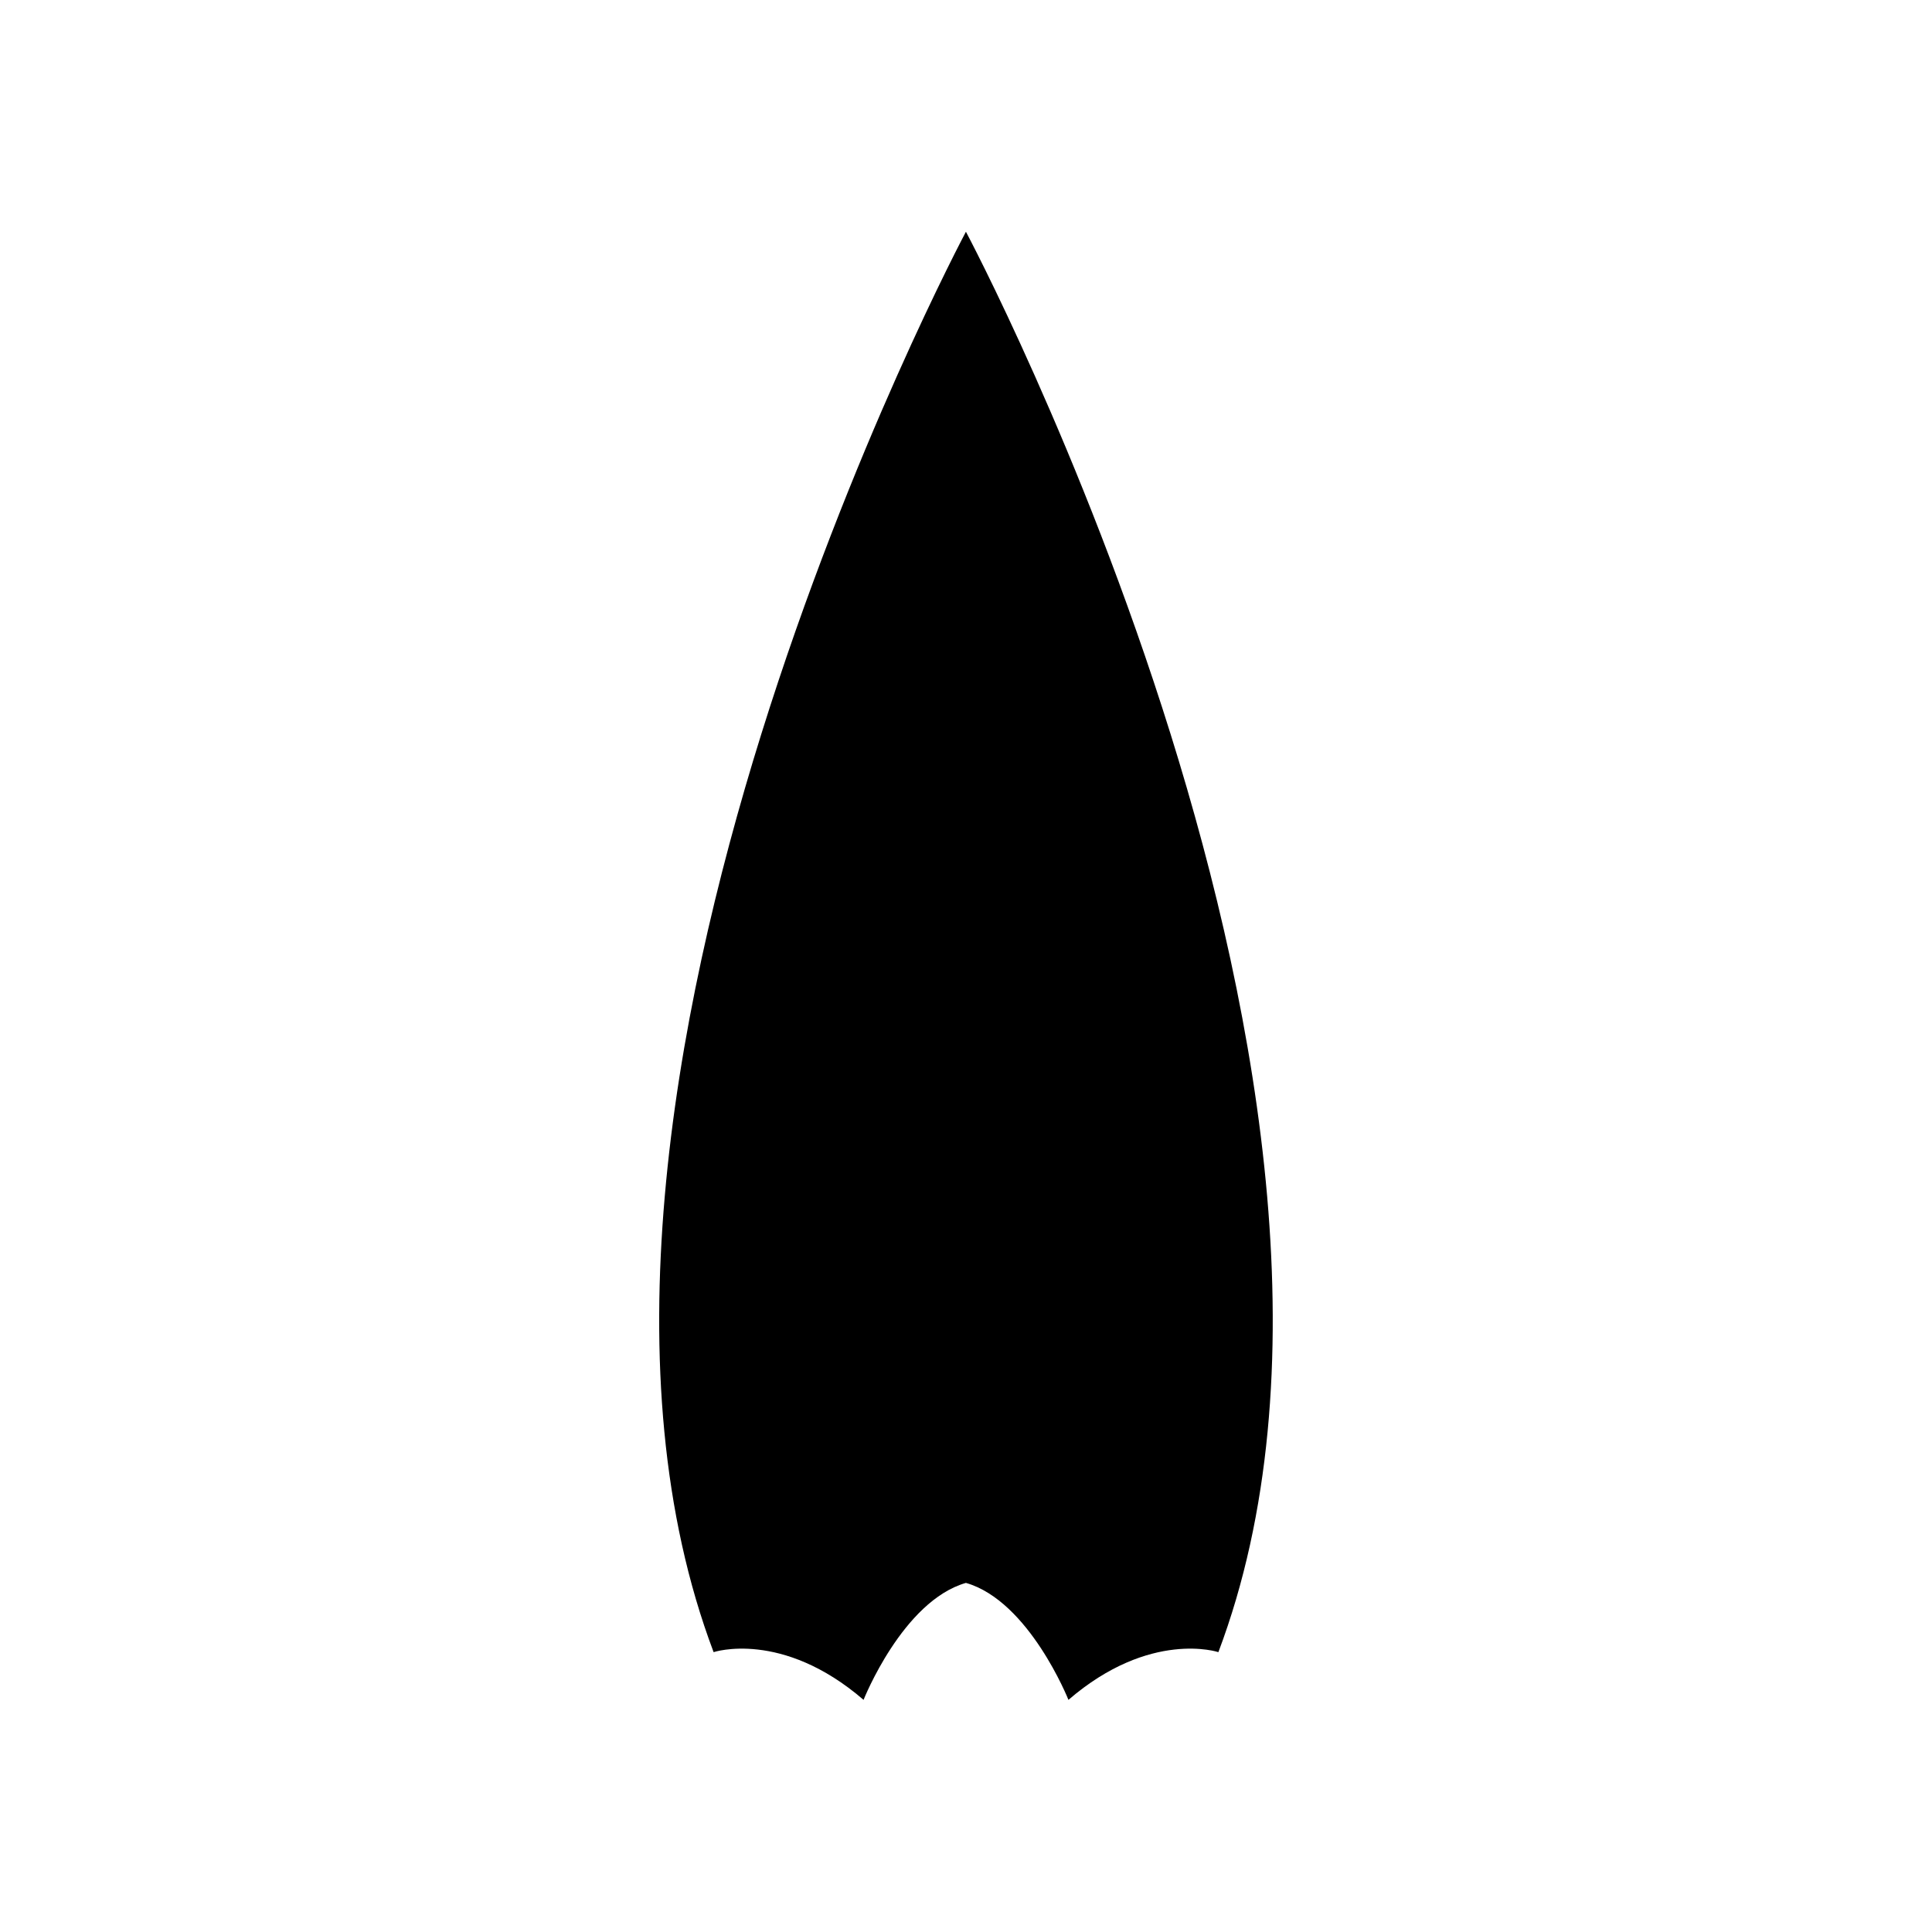
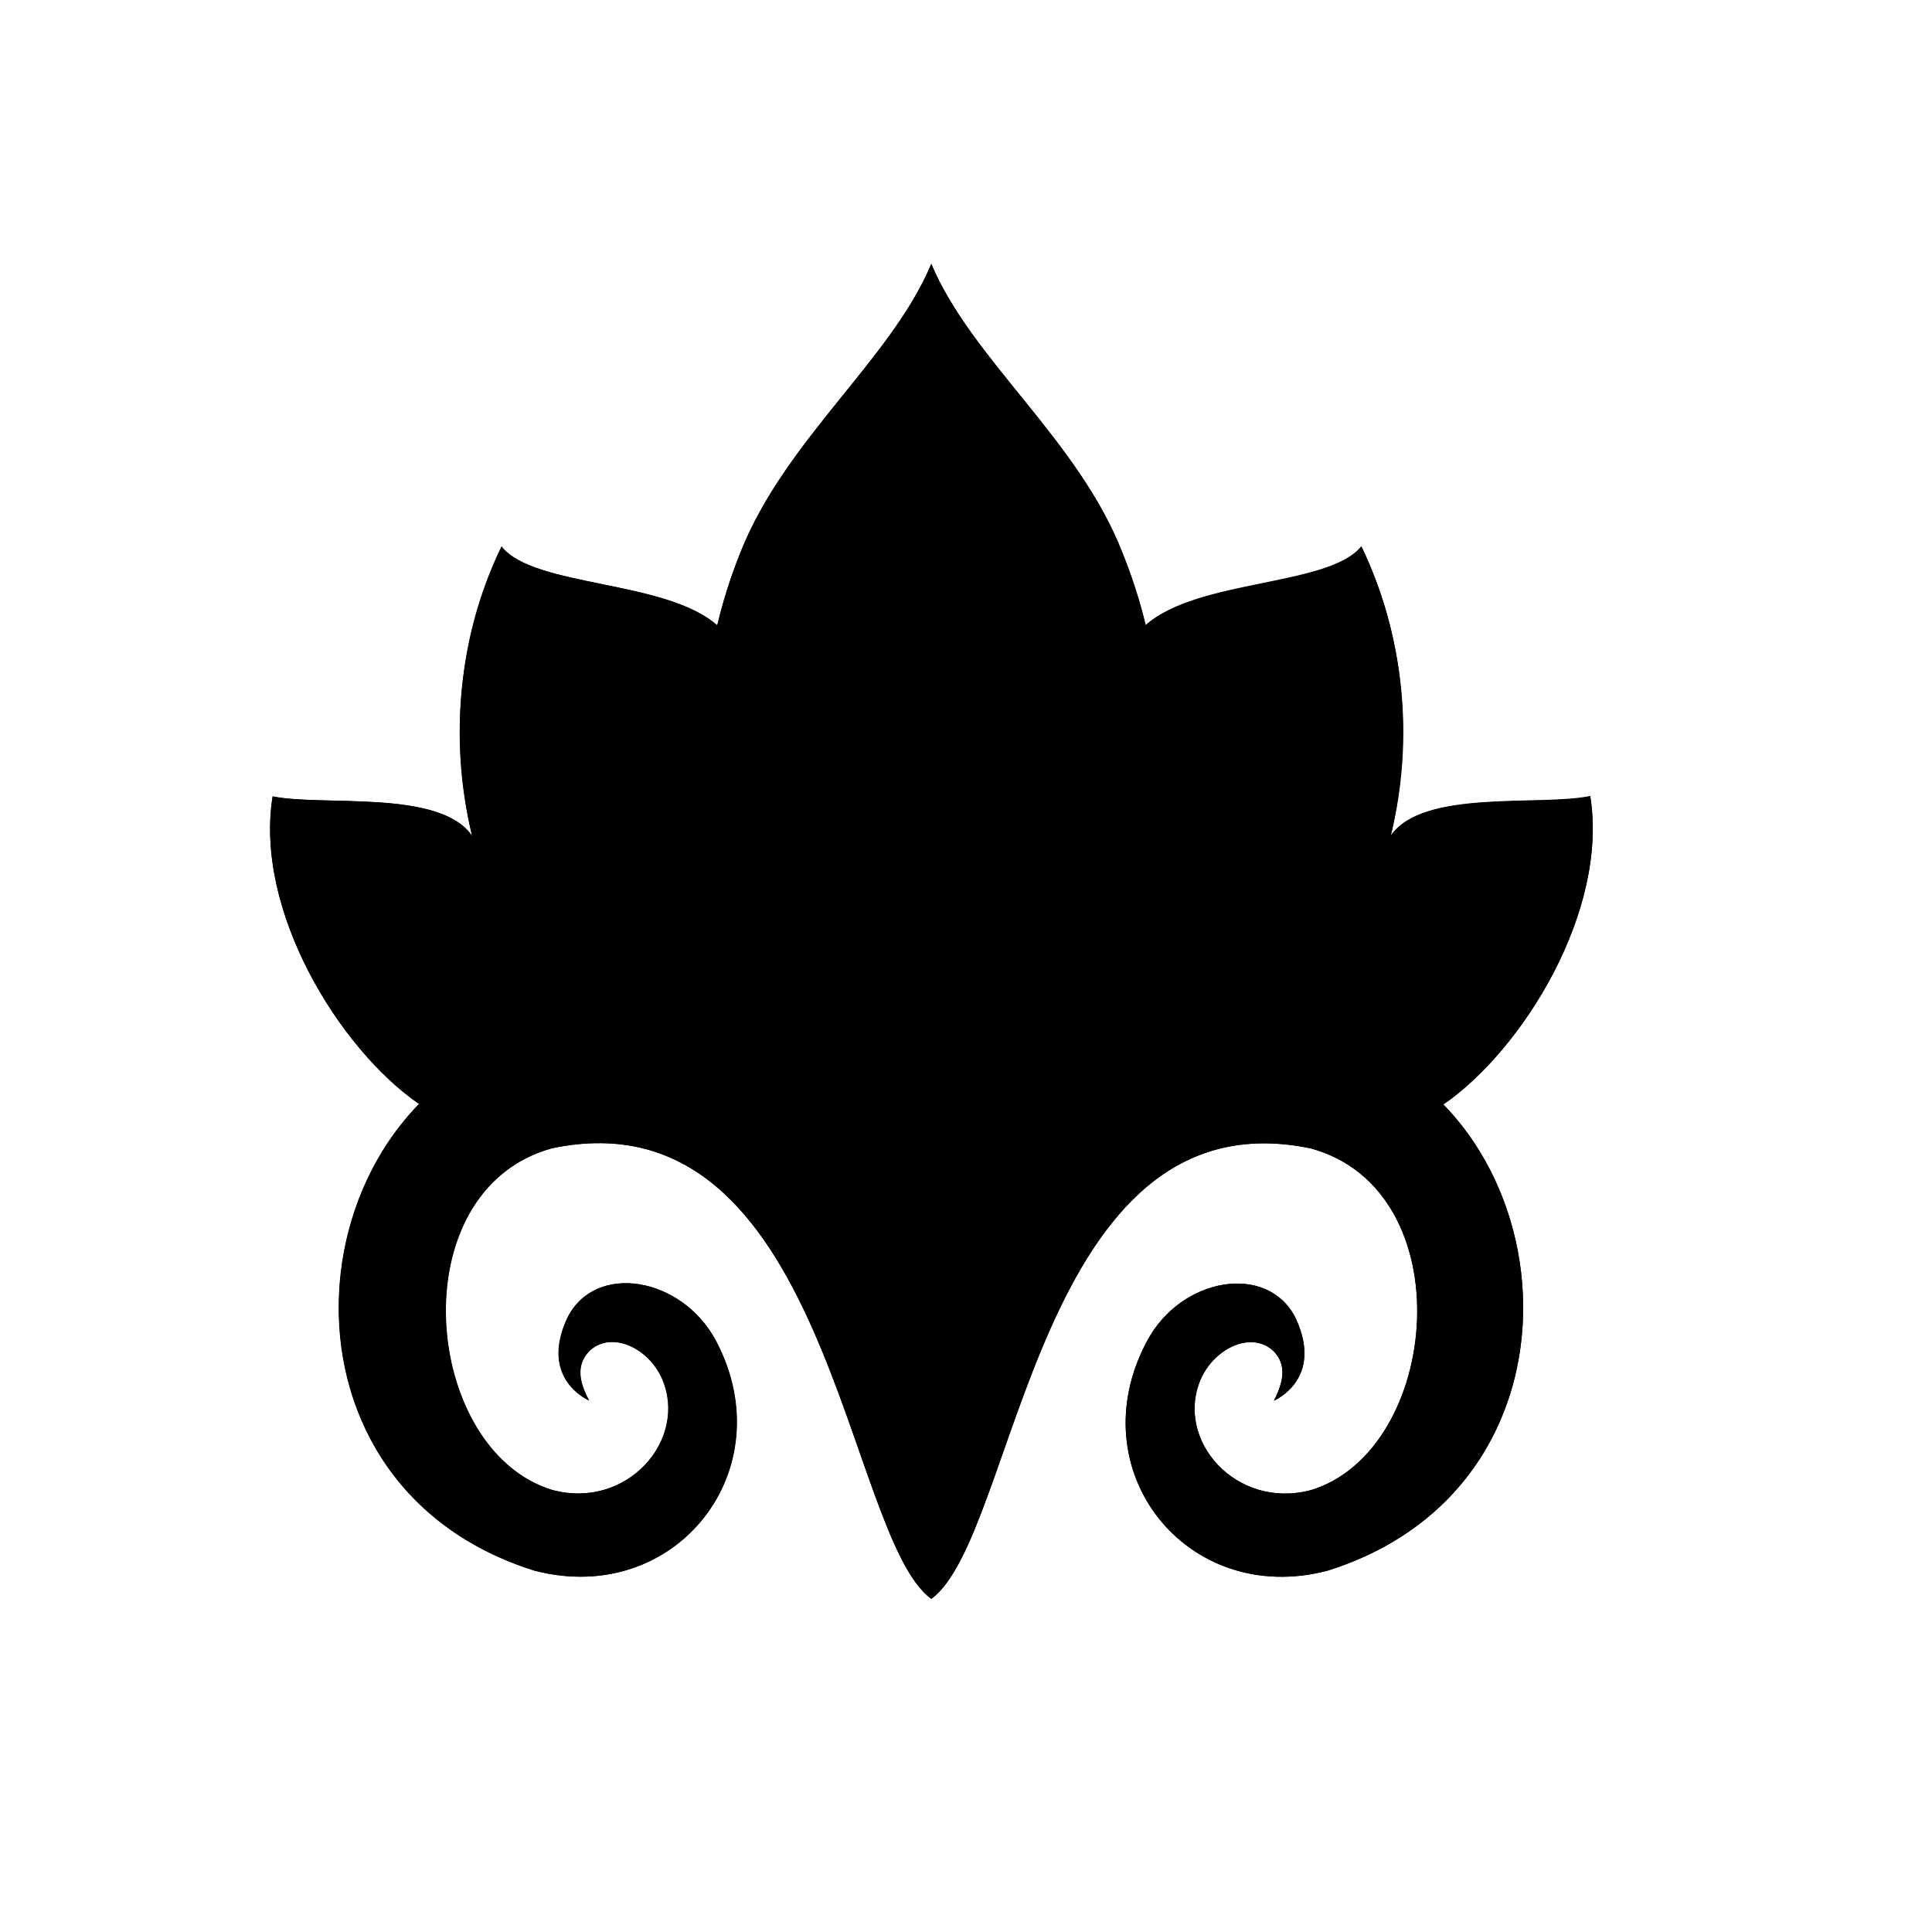
- <svg xmlns="http://www.w3.org/2000/svg" viewBox="0 0 141.73 141.73">
-   <defs>
-     <style>.cls-1{fill:current;}.cls-2{fill:none;fill:current;stroke-linecap:round;stroke-linejoin:round;stroke-width:0.75px;}</style>
-   </defs>
-   <g id="_35_fill" data-name="35 fill">
-     <path class="cls-1" d="M70.86,116.12c4.64,1.33,7.52,8.58,7.52,8.58,6-5.17,11-3.5,11-3.5C104.72,80.53,70.86,17,70.86,17S37,80.53,52.35,121.2c0,0,5-1.67,11,3.5C63.35,124.7,66.22,117.45,70.86,116.12Z" />
+ <svg viewBox="0 0 147 147">
+   <g id="_2_fill" data-name="2 fill">
+     <path class="cls-1" d="M109.84,84c6.09-4.21,12.56-14.76,11.16-23.44-3.81.8-12.72-.54-15.17,3h0a33.07,33.07,0,0,0-2.24-22c-2.47,3.07-12.48,2.47-16.41,6A39.18,39.18,0,0,0,85.38,42C82,33.41,73.93,27.38,70.86,20.08,67.8,27.38,59.78,33.41,56.35,42a39.18,39.18,0,0,0-1.78,5.59c-3.93-3.48-13.94-2.88-16.41-6a33.07,33.07,0,0,0-2.24,22l0,0c-2.44-3.56-11.36-2.22-15.17-3C19.34,69.26,25.8,79.81,31.89,84h0c-9.74,10-8.53,30.07,8.79,35.5,10.73,2.8,19-7.66,13.8-17.49-2.6-4.88-9.19-6-11.3-1.74-2.18,4.67,1.65,6.28,1.65,6.28-.76-1.39-1-2.68,0-3.74,1.65-1.6,4.5-.31,5.56,2.09,2,4.63-2.67,10-8.37,8.46-9.88-3-11.66-22.79,0-26C62.91,83,64.33,116.93,70.86,121.65c6.53-4.72,8-38.63,28.88-34.27,11.66,3.2,9.88,23,0,26-5.7,1.51-10.39-3.83-8.37-8.46,1.07-2.4,3.92-3.69,5.56-2.09,1,1.06.71,2.35,0,3.74,0,0,3.83-1.6,1.65-6.28-2.11-4.23-8.7-3.14-11.3,1.74C82,111.86,90.3,122.31,101,119.51c17.31-5.42,18.53-25.51,8.79-35.5Z" />
  </g>
-   <g id="_35_stroke" data-name="35 stroke">
-     <path class="cls-2" d="M70.86,116.12c4.64,1.33,7.52,8.58,7.52,8.58,6-5.17,11-3.5,11-3.5C104.72,80.53,70.86,17,70.86,17S37,80.53,52.35,121.2c0,0,5-1.67,11,3.5C63.35,124.7,66.22,117.45,70.86,116.12Z" />
-     <path class="cls-2" d="M86.36,55.46a27.84,27.84,0,0,0-15.5,12.82,27.84,27.84,0,0,0-15.5-12.82" />
-     <path class="cls-2" d="M90.22,70.16s-13.5,4.5-19.35,17.13C65,74.66,51.51,70.16,51.51,70.16" />
-     <line class="cls-2" x1="70.87" y1="87.28" x2="70.86" y2="116.11" />
+   <g id="_2_stroke" data-name="2 stroke">
+     <path class="cls-2" d="M66.42,76.51c-2.32-1.9-5.14-3.34-7.56-3.24-1.47,1.6-2.37,4.54-2.5,7.34" />
+     <path class="cls-2" d="M54.58,47.58c-3.93-3.48-13.95-2.88-16.42-6-5.87,12-3.29,27.06,5.25,36.72" />
+     <path class="cls-2" d="M35.91,63.6c-2.44-3.56-11.36-2.22-15.17-3C19.34,69.26,25.8,79.81,31.89,84" />
+     <path class="cls-2" d="M70.86,121.65c6.53-4.72,8-38.63,28.88-34.27,11.66,3.2,9.88,23,0,26-5.7,1.51-10.39-3.83-8.37-8.46,1.07-2.4,3.92-3.69,5.56-2.09,1,1.06.71,2.35,0,3.74,0,0,3.83-1.6,1.65-6.28-2.11-4.23-8.7-3.14-11.3,1.74C82,111.86,90.3,122.31,101,119.51c21.45-6.72,18.2-36,0-40.59-19.16-5.18-30.17,14.44-30.17,32,0-17.51-11-37.14-30.17-32-18.2,4.63-21.45,33.87,0,40.59,10.73,2.8,19-7.66,13.8-17.49-2.6-4.88-9.19-6-11.3-1.74-2.18,4.67,1.65,6.28,1.65,6.28-.76-1.39-1-2.68,0-3.74,1.65-1.6,4.5-.31,5.56,2.09,2,4.63-2.67,10-8.37,8.46-9.88-3-11.66-22.79,0-26C62.91,83,64.33,116.93,70.86,121.65Z" />
+     <path class="cls-2" d="M78,87.38c1.86-7.23-4.08-12-7.14-17.12-3.06,5.07-9,9.88-7.14,17.12" />
+     <path class="cls-2" d="M75.31,76.51c2.32-1.9,5.14-3.34,7.56-3.24,1.47,1.6,2.37,4.54,2.5,7.34" />
+     <path class="cls-2" d="M81.09,73.45C89.65,62.53,89.23,51.63,85.38,42,82,33.41,73.93,27.38,70.86,20.08,67.8,27.38,59.78,33.41,56.35,42c-3.85,9.65-4.27,20.55,4.29,31.46" />
+     <path class="cls-2" d="M87.15,47.58c3.93-3.48,13.95-2.88,16.42-6,5.87,12,3.29,27.06-5.25,36.72" />
+     <path class="cls-2" d="M105.82,63.6c2.44-3.56,11.36-2.22,15.17-3,1.4,8.68-5.07,19.23-11.16,23.44" />
+     <line class="cls-2" x1="70.86" y1="110.88" x2="70.86" y2="121.65" />
  </g>
</svg>
